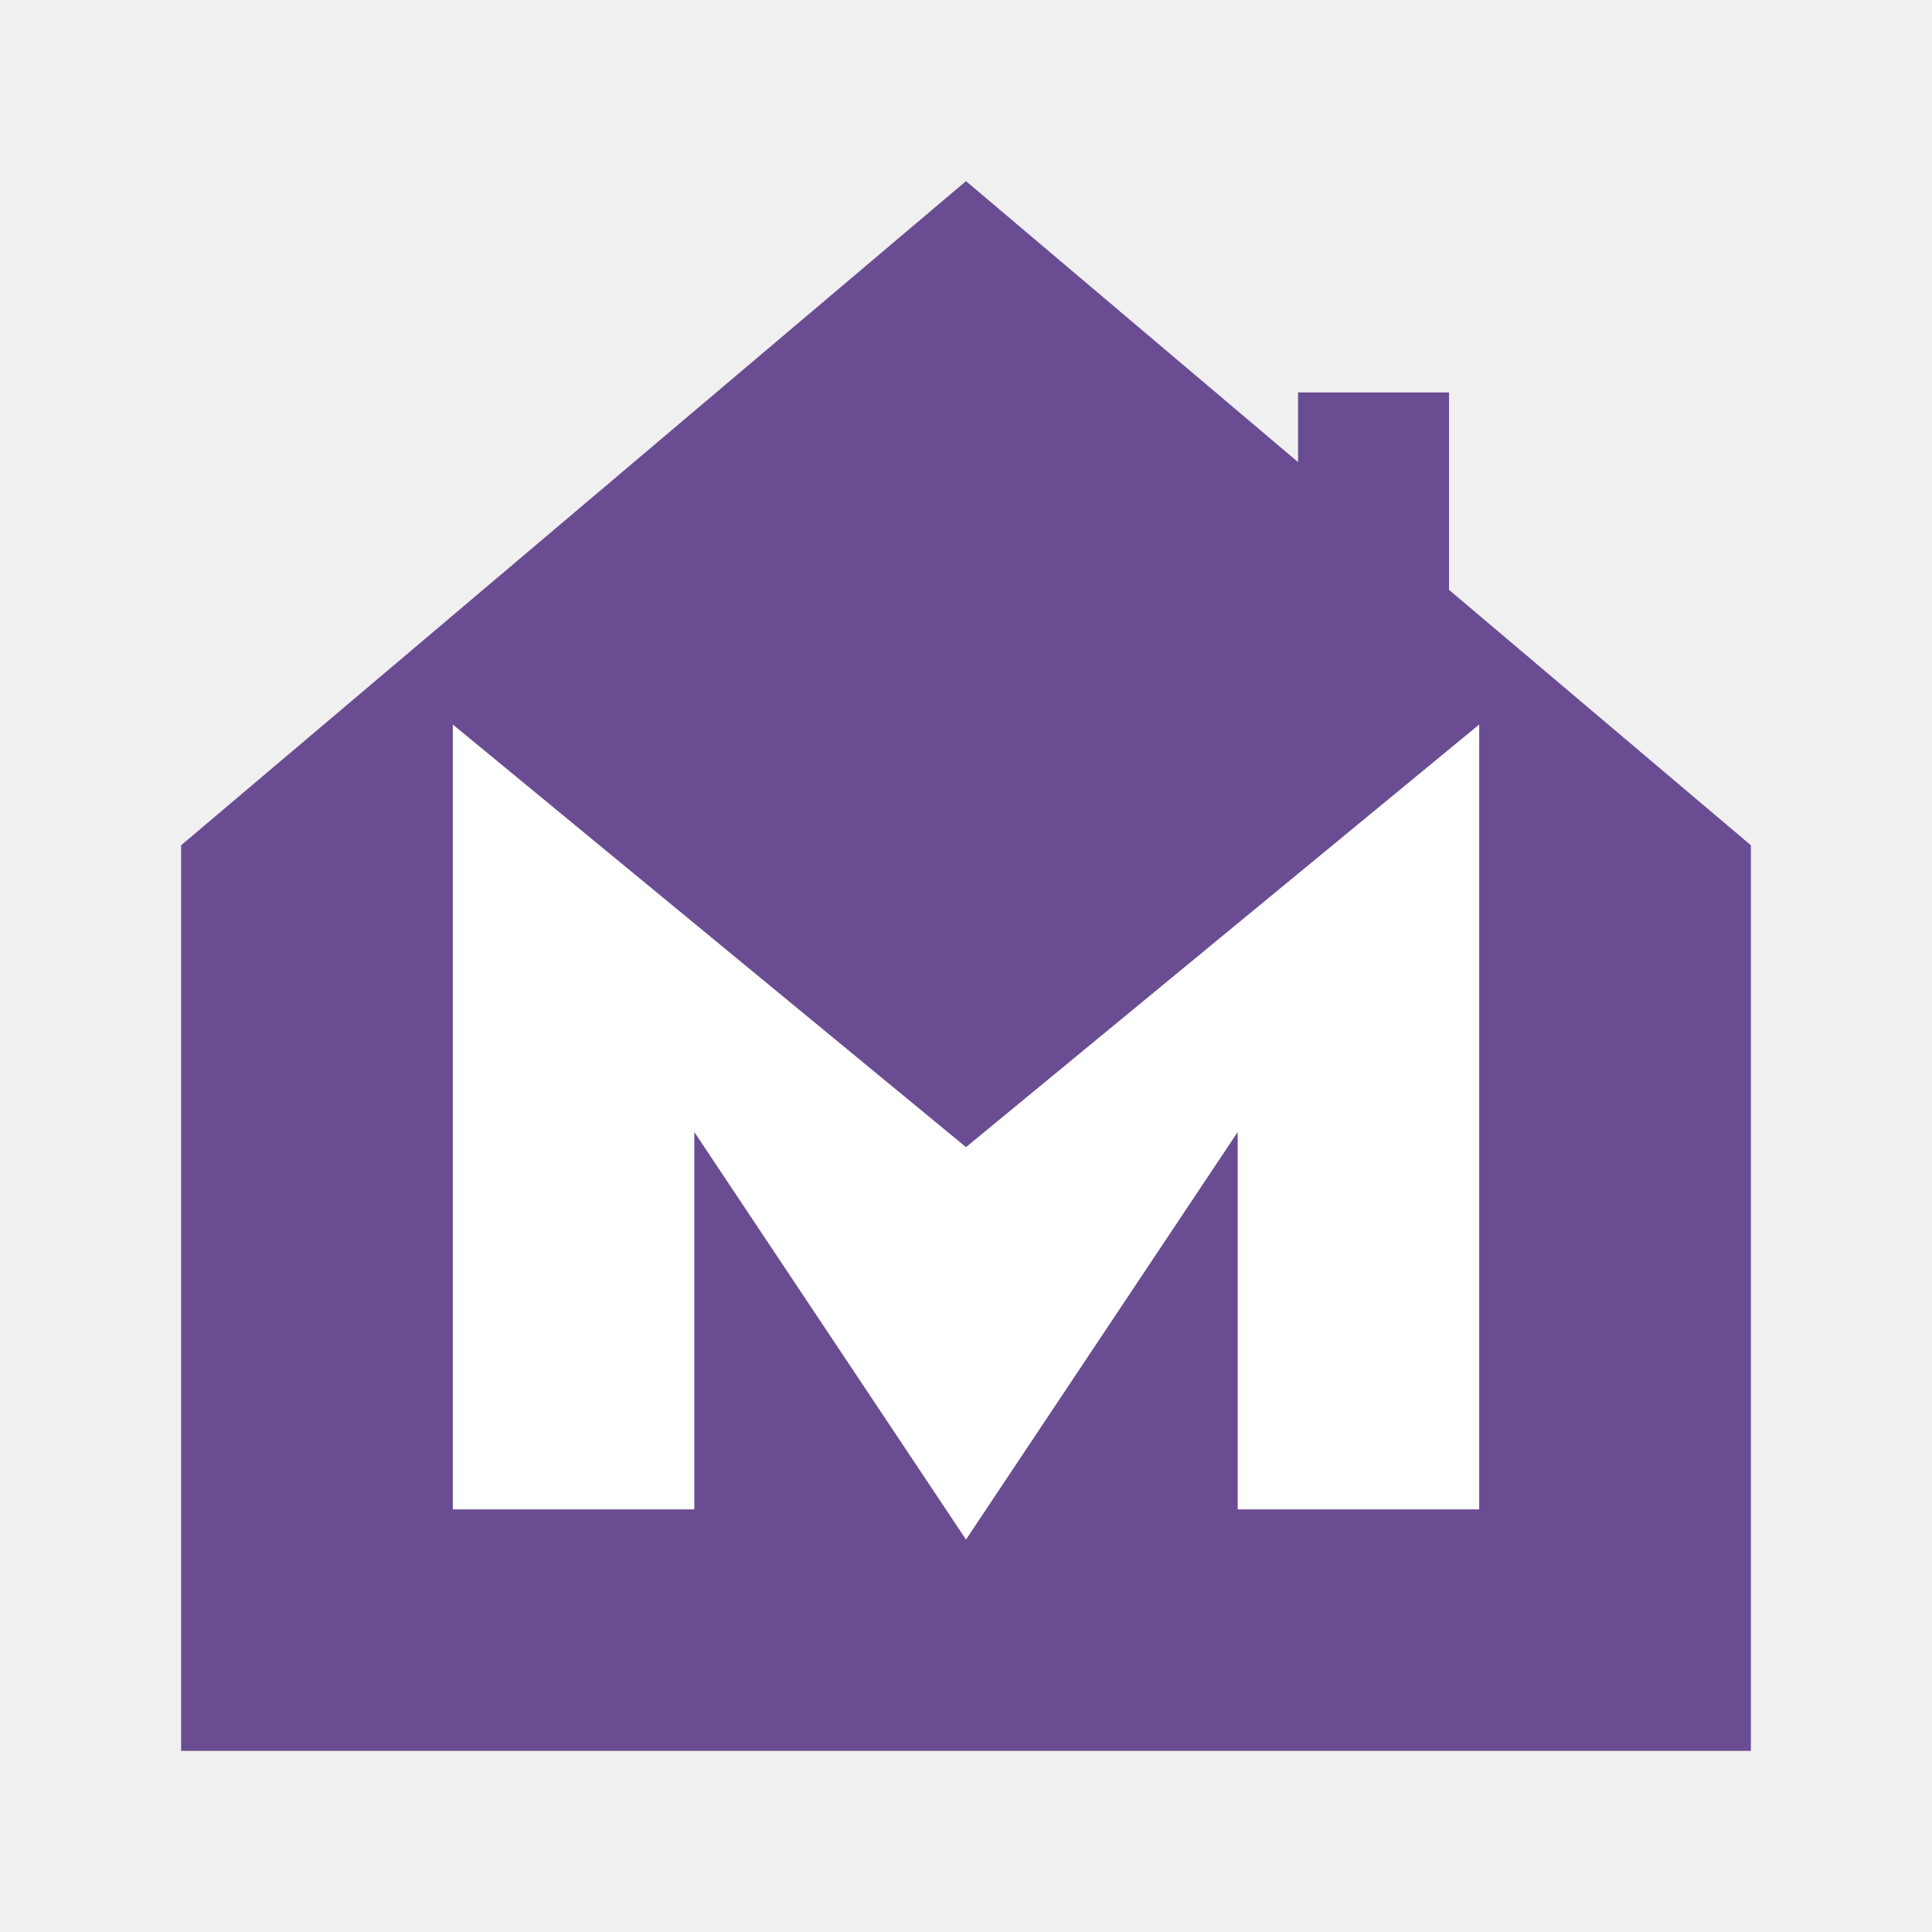
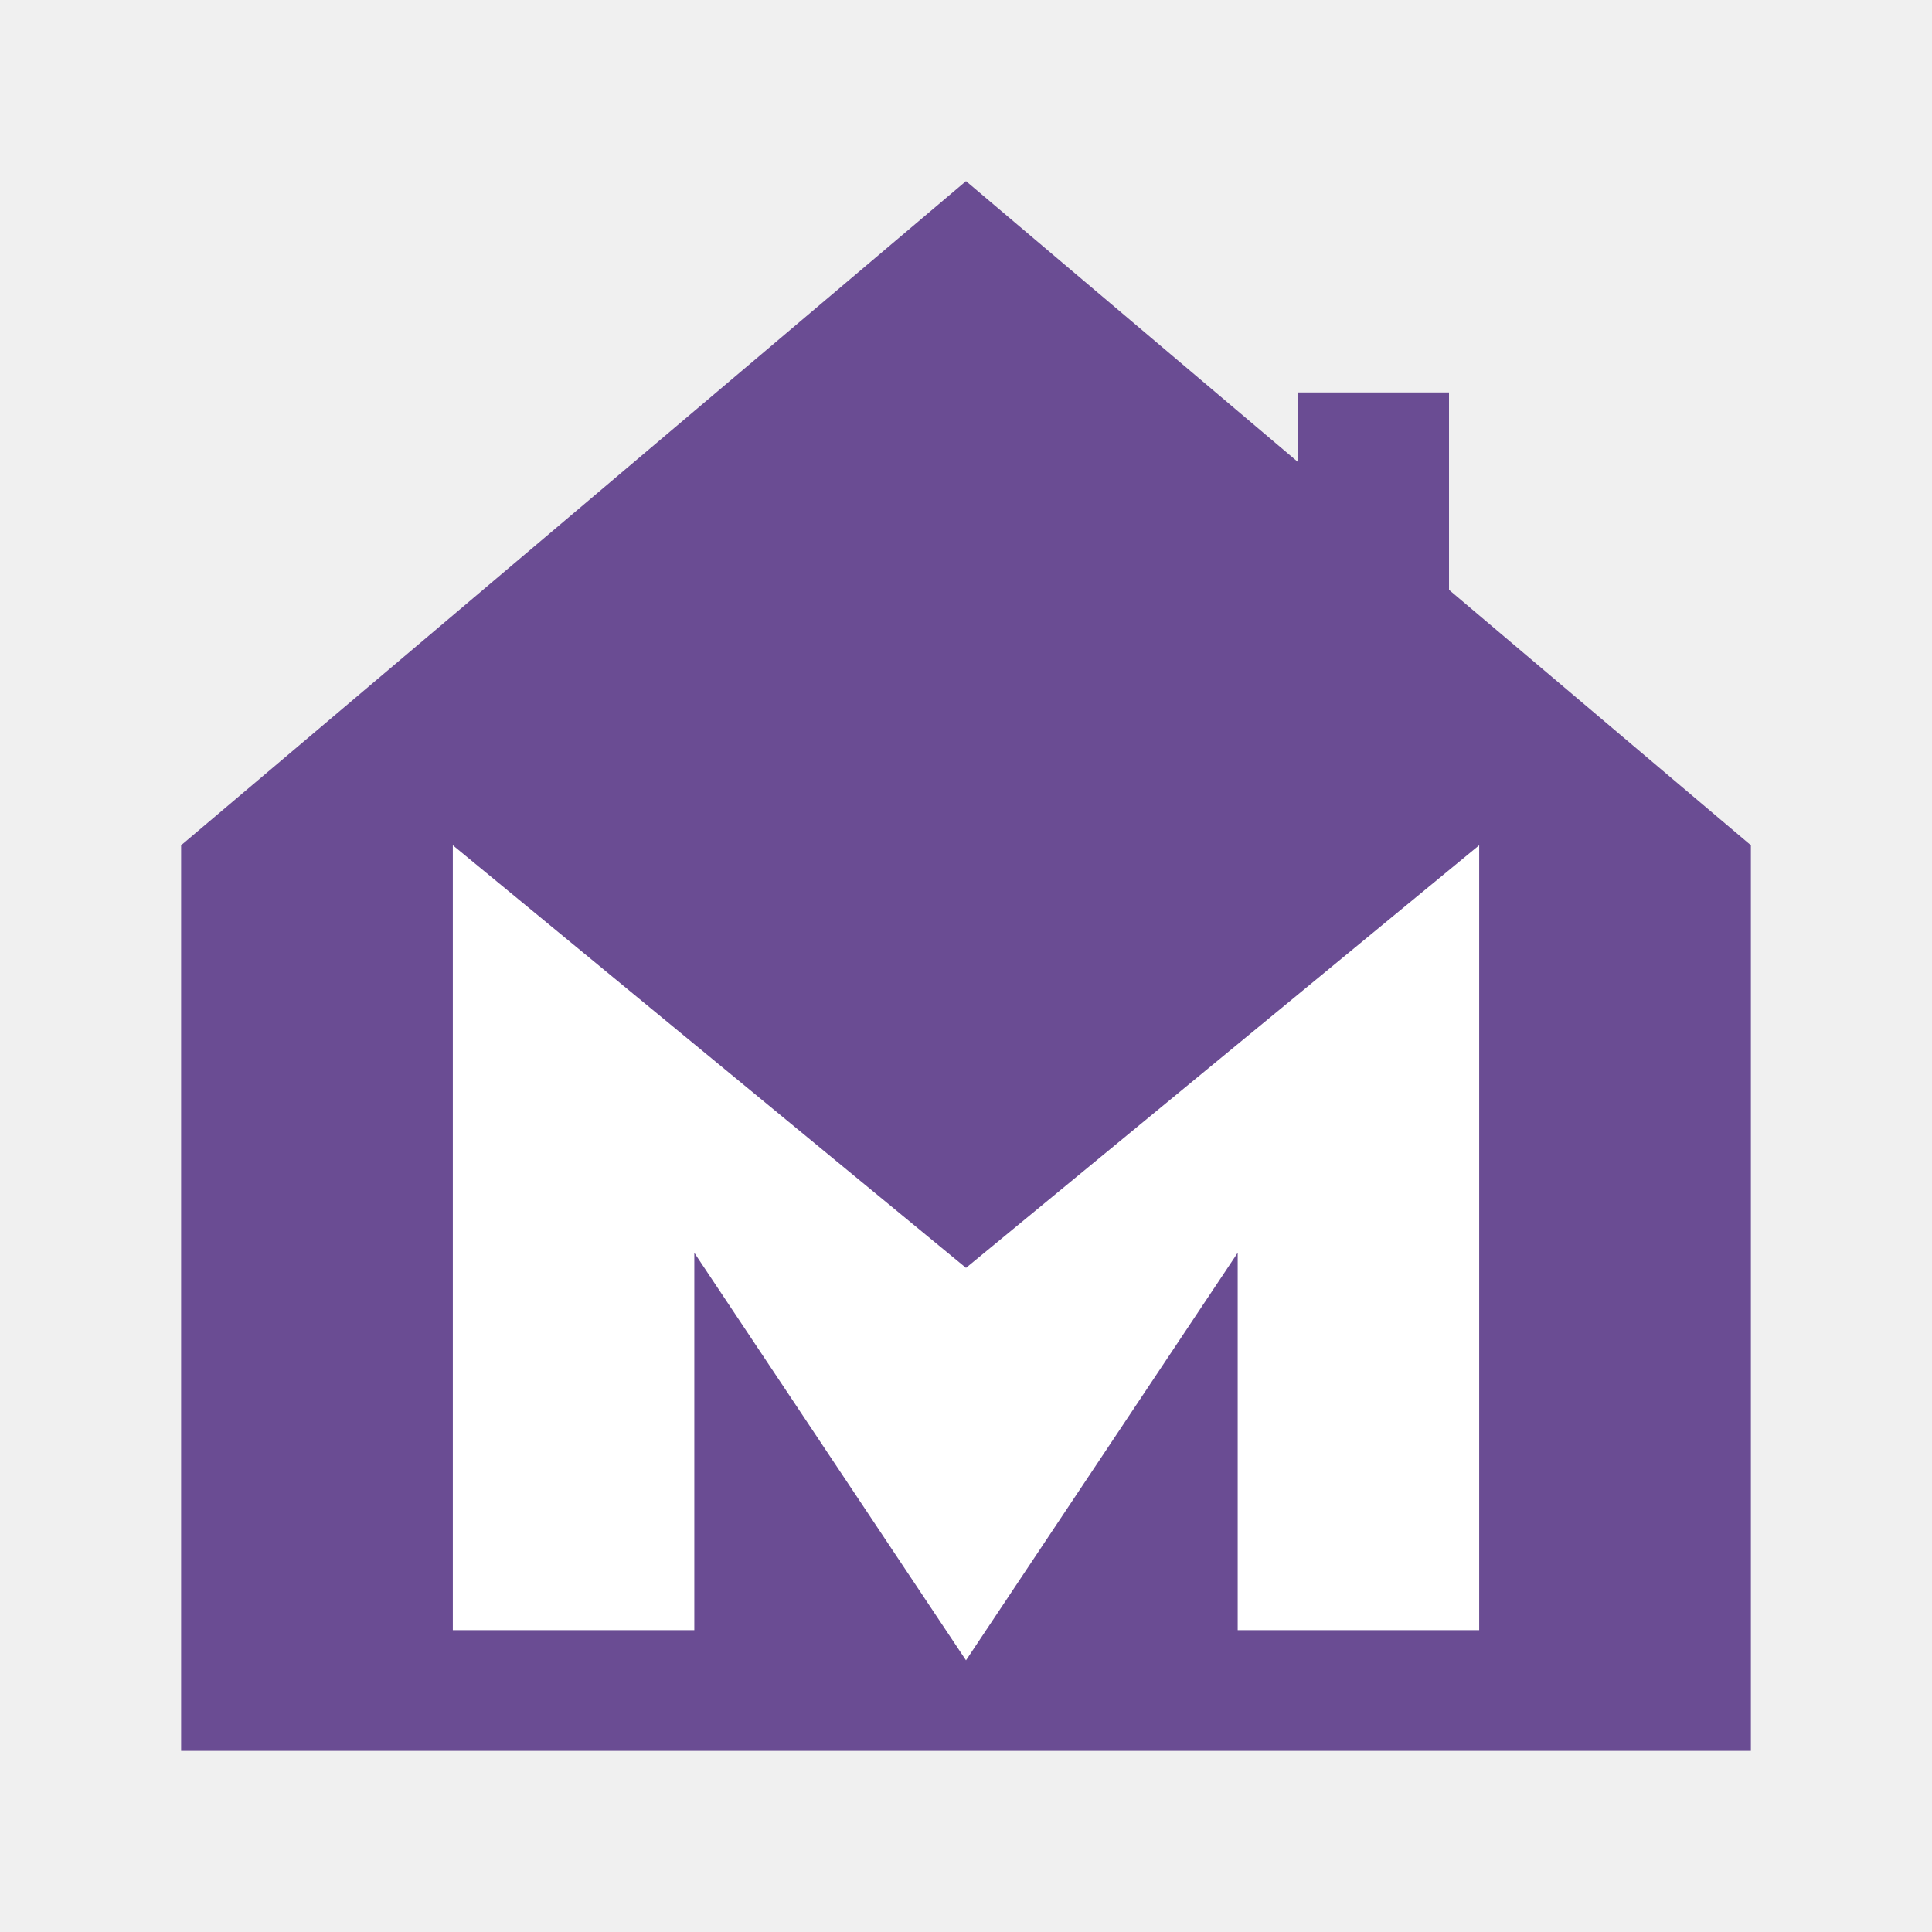
<svg xmlns="http://www.w3.org/2000/svg" width="256" height="256" viewBox="0 0 256 256">
  <polygon fill="#6A4C93" points="128,24 24,112 24,232 232,232 232,112" />
  <rect fill="#6A4C93" x="172" y="52" width="20" height="44" />
-   <polygon fill="#FFFFFF" points="       60,200       60,96       128,152       196,96       196,200       164,200       164,150       128,204       92,150       92,200     " />
+   <polygon fill="#FFFFFF" points="       60,216       60,112       128,168       196,112       196,216       164,216       164,166       128,220       92,166       92,216     " />
</svg>
